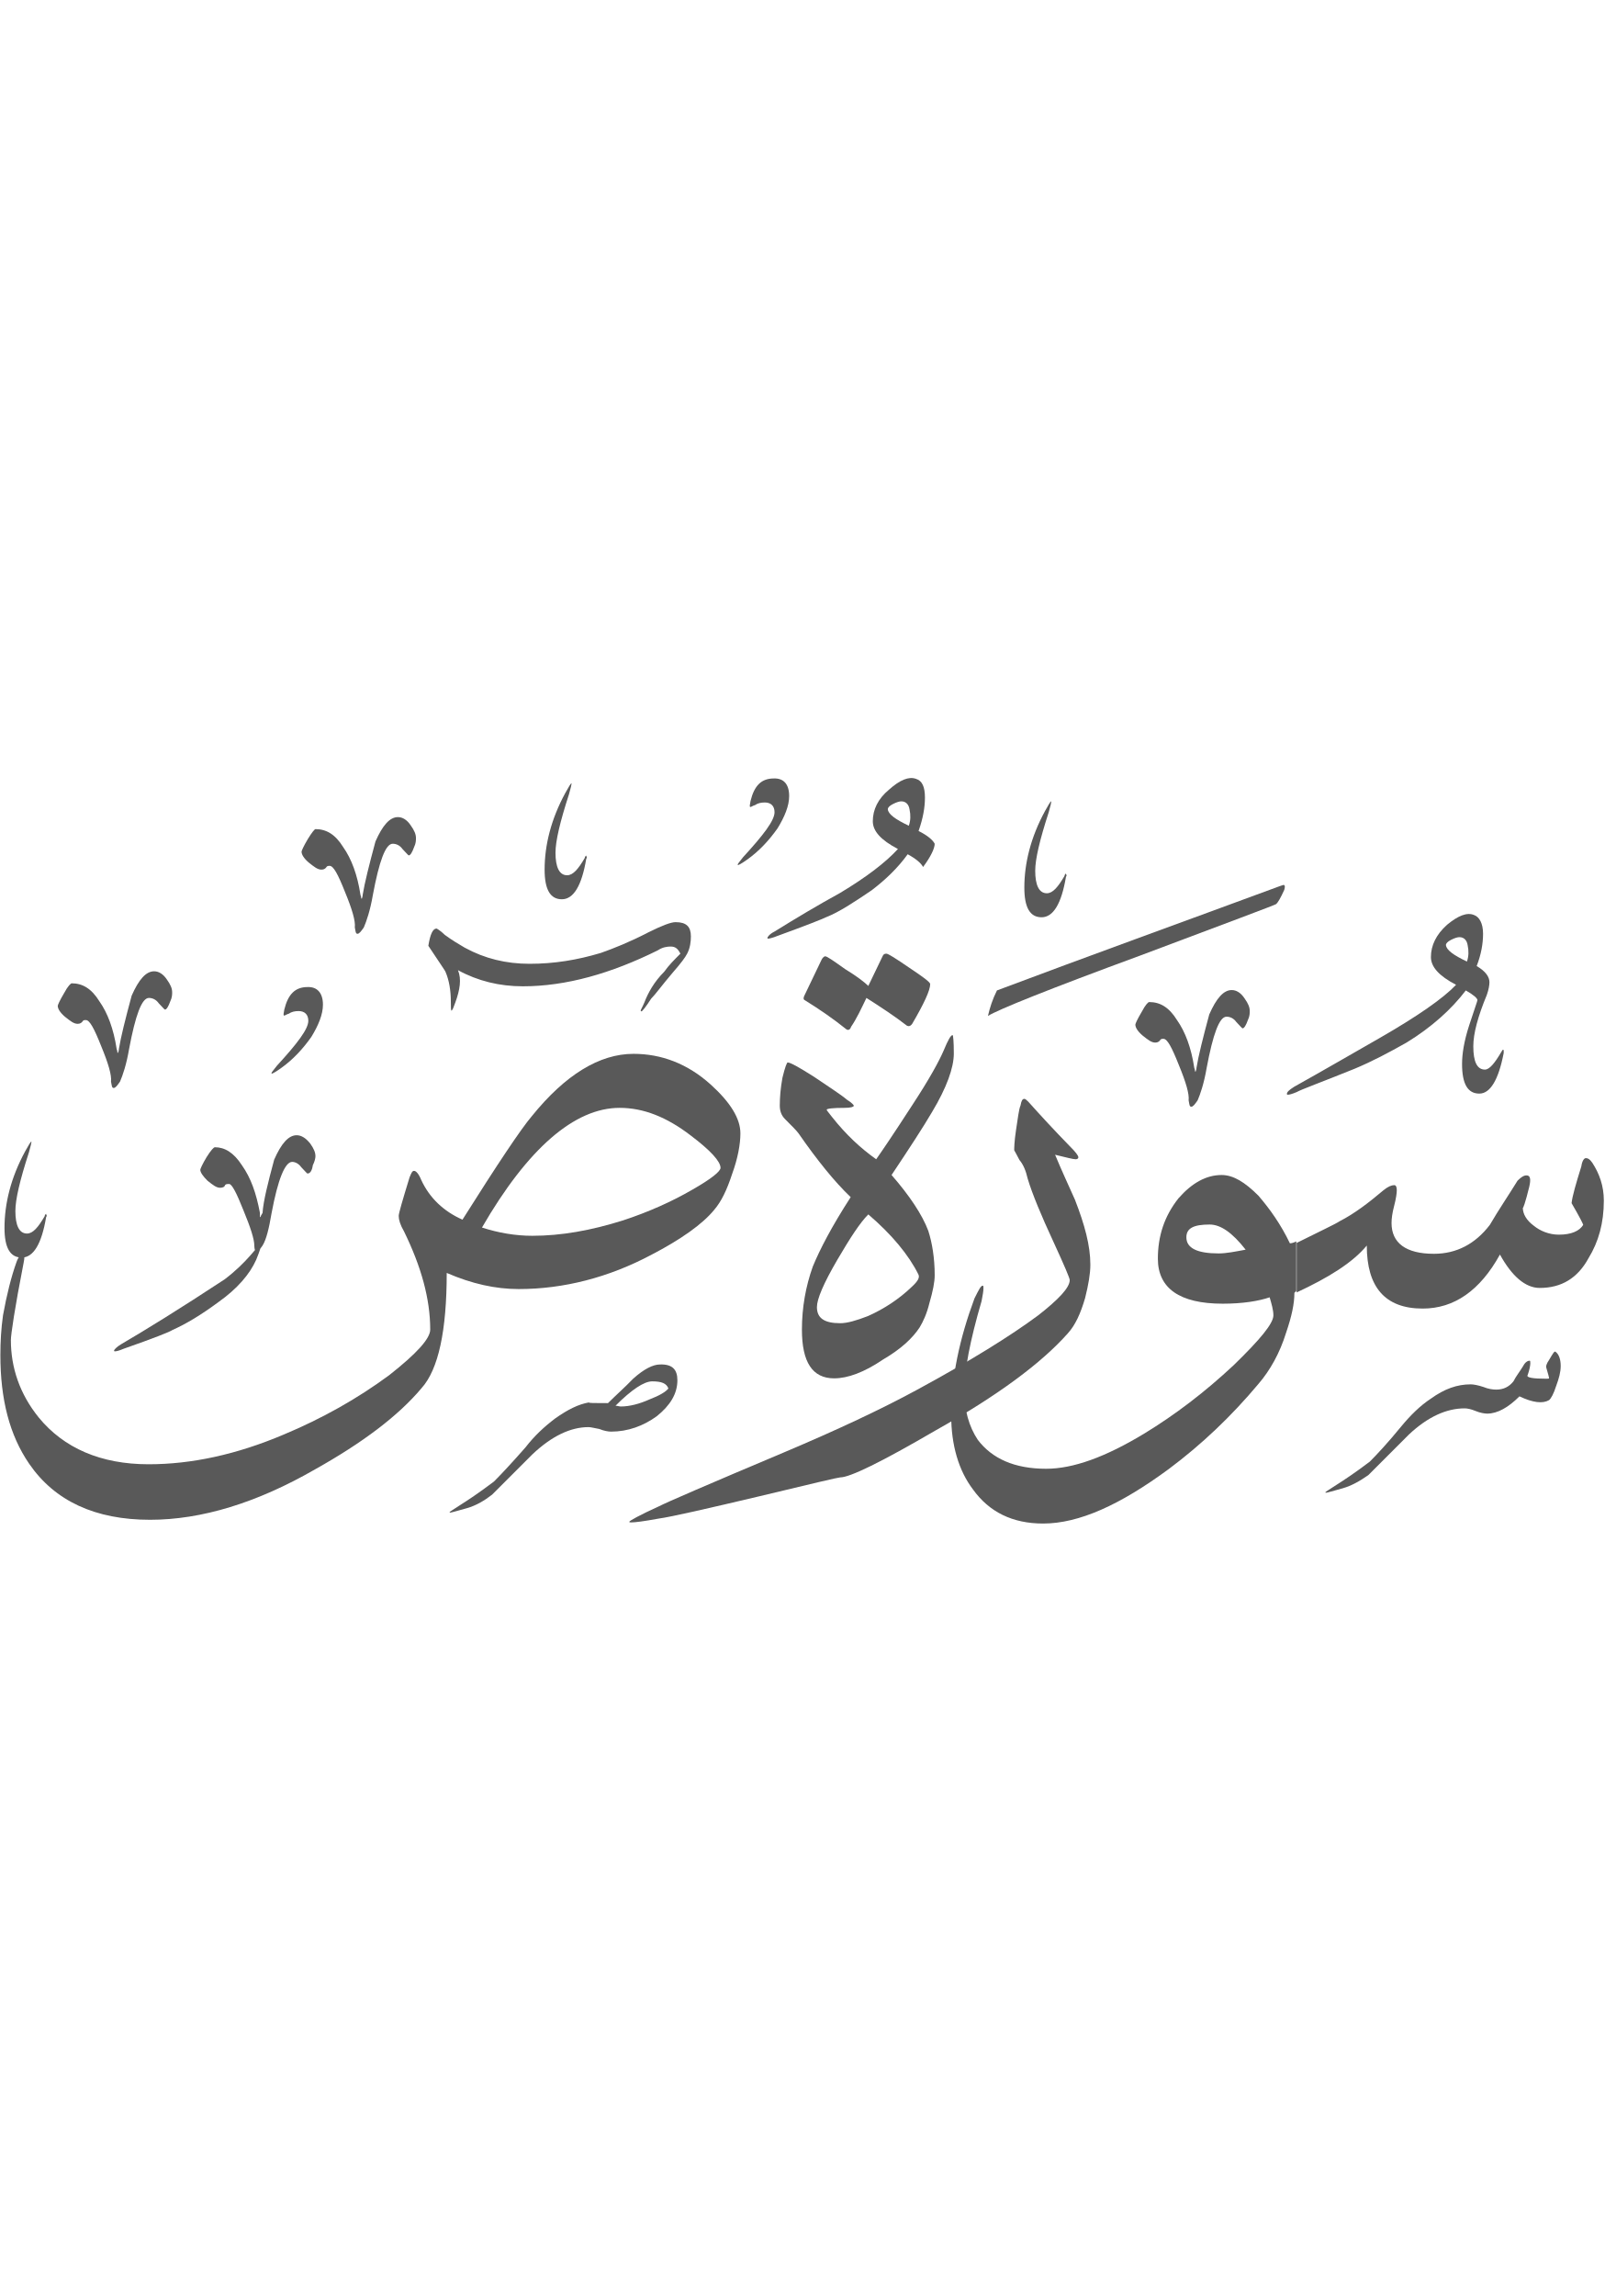
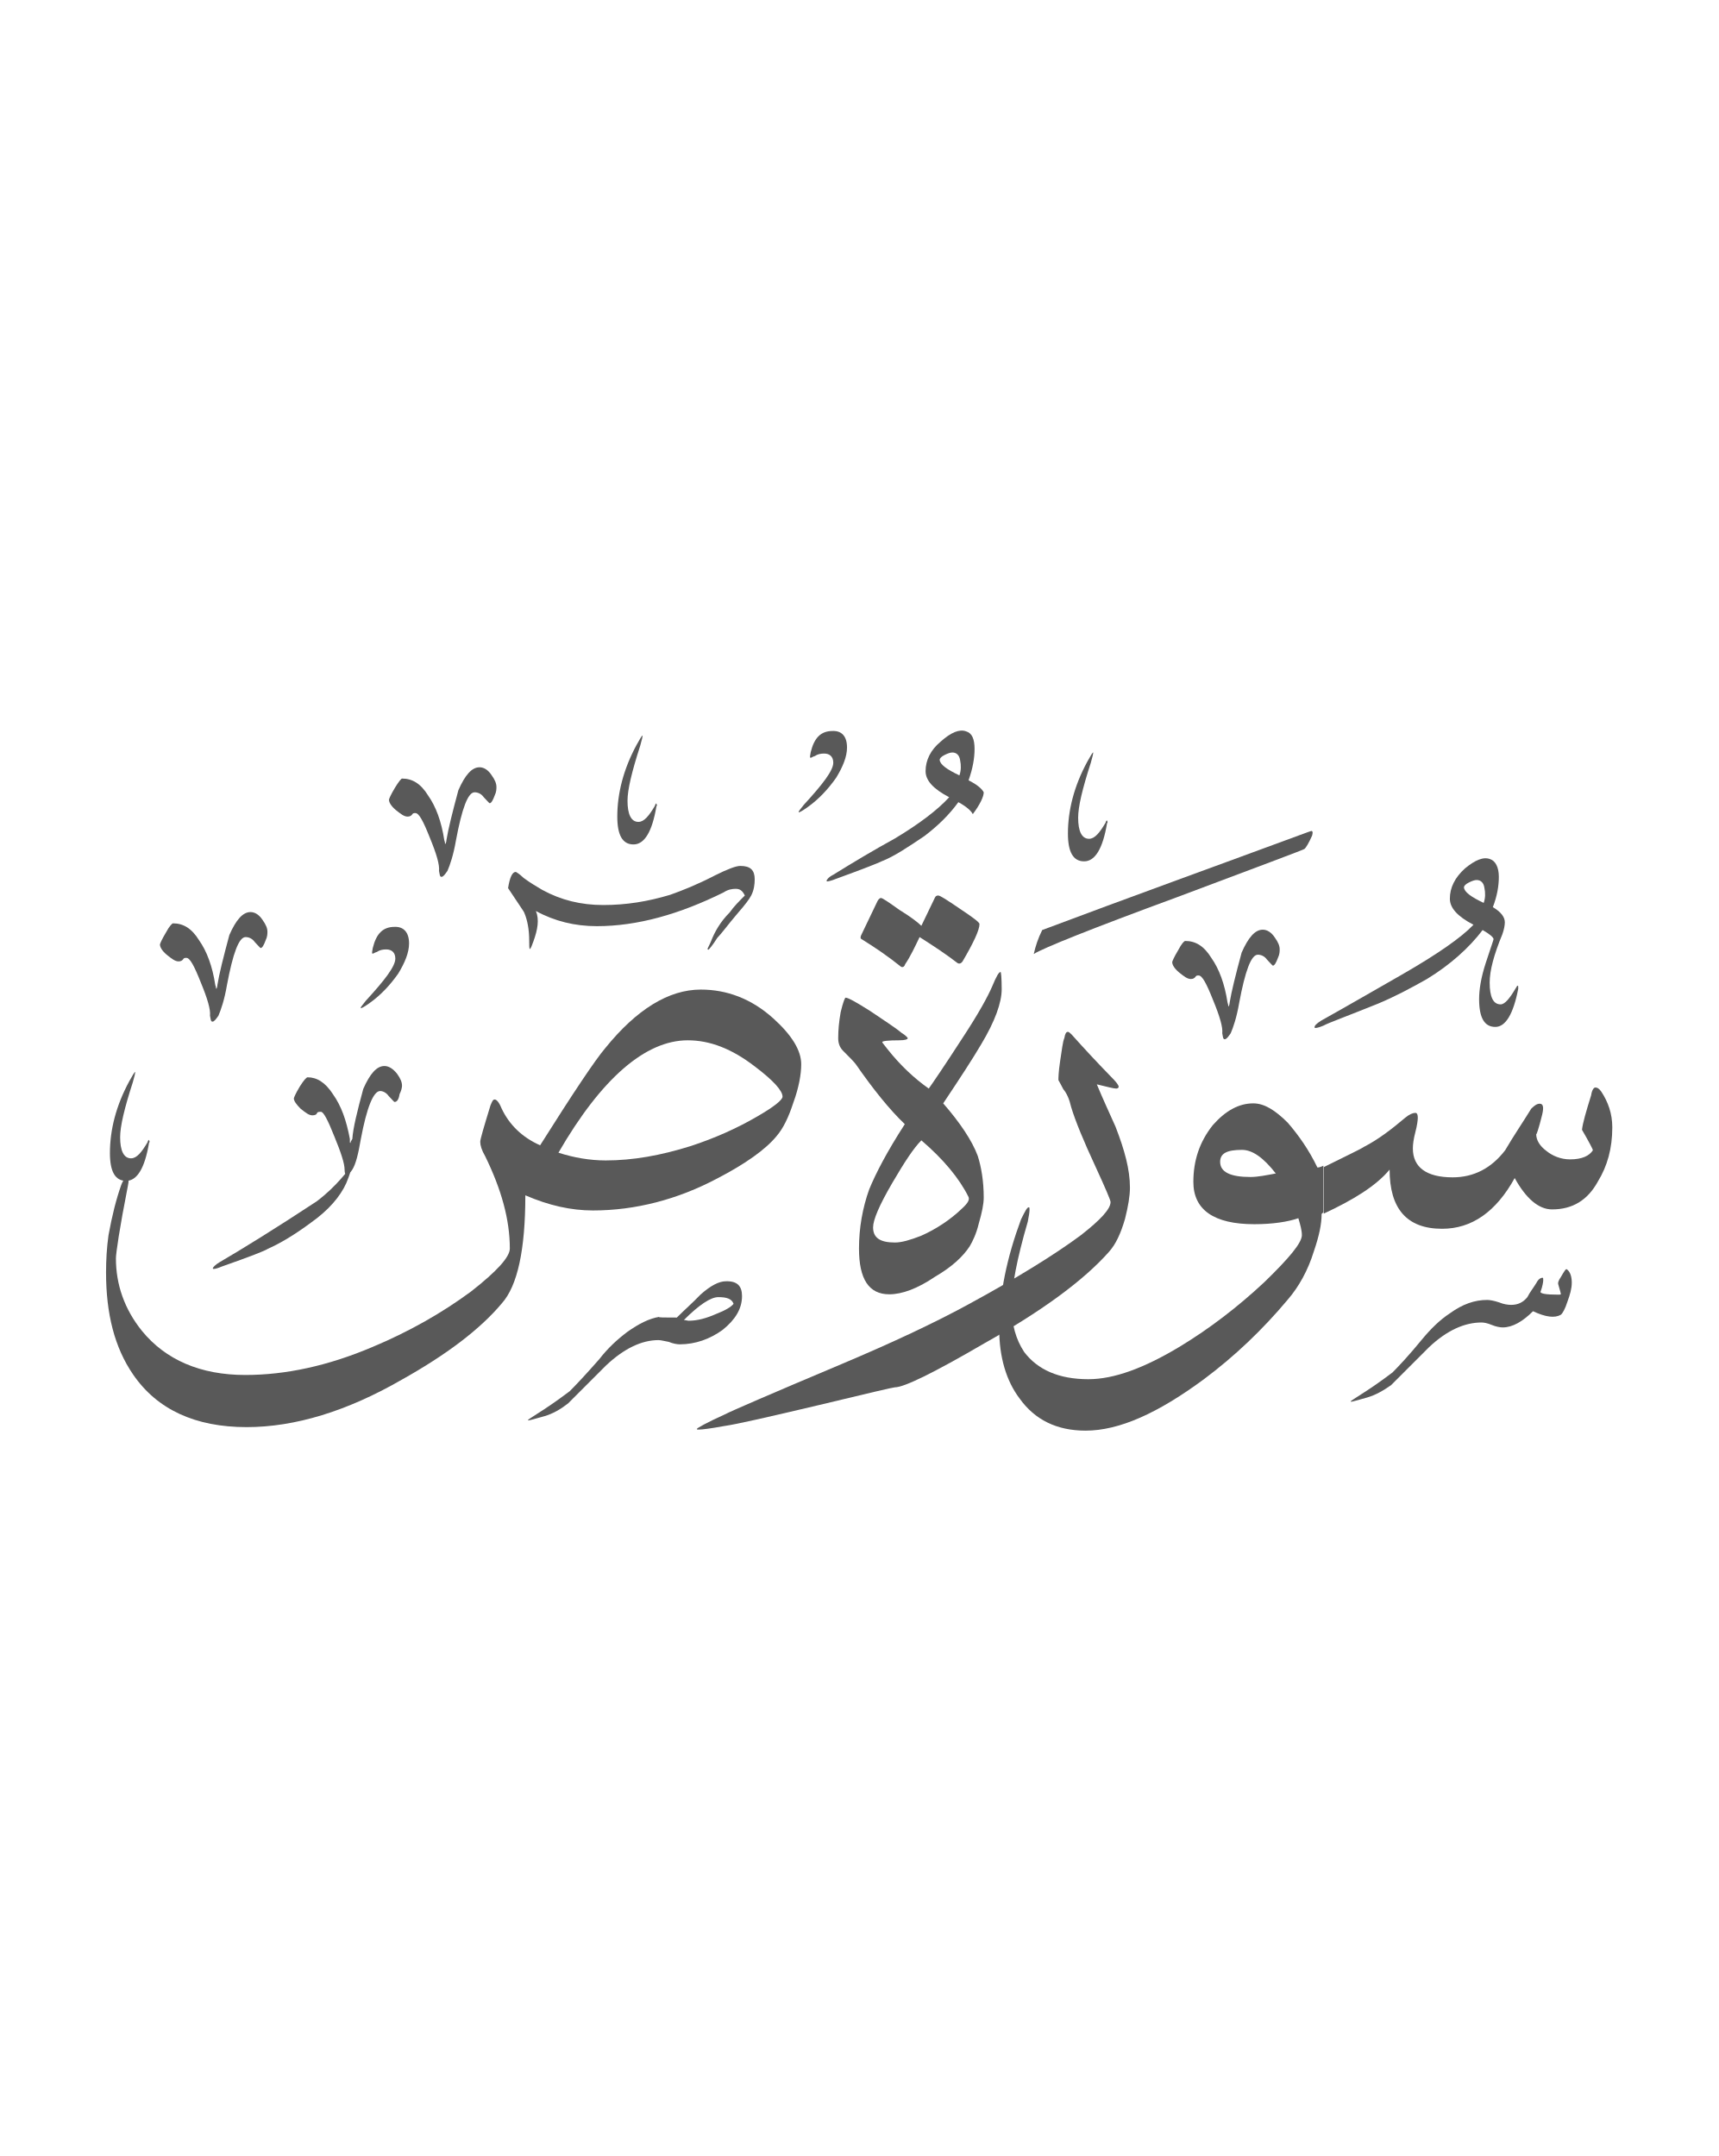
- <svg xmlns="http://www.w3.org/2000/svg" version="1.1" id="Layer_1" x="0px" y="0px" viewBox="181.5 0 427.75 612" enable-background="new 0 0 792 612" xml:space="preserve">
+ <svg xmlns="http://www.w3.org/2000/svg" version="1.1" id="Layer_1" x="0px" y="0px" viewBox="151.5 0 487.75 612" enable-background="new 0 0 792 612" xml:space="preserve">
  <g>
    <path fill="#595959" d="M373.6,311.3c0-1.7-2.6-4.6-7.9-8.6c-6.5-5-12.7-7.4-19-7.4c-12,0-24.5,10.8-36.7,31.9   c4.3,1.4,8.9,2.2,13.4,2.2c7.7,0,15.6-1.4,24.2-4.1c6.7-2.2,13-5,18.5-8.2C371.2,314.2,373.6,312.2,373.6,311.3L373.6,311.3   L373.6,311.3L373.6,311.3z M221.5,405.1c-14.6,0-25.4-5-32.2-14.9c-5.3-7.7-7.7-17.3-7.7-29c0-3.6,0.2-7,0.7-10.6   c1-5.5,2.2-10.3,3.6-14.2c0.5-1.4,1.2-2.2,1.7-2.2c0.5,0,0.5,1,0.2,2.4c-2.4,12.2-3.4,19.2-3.4,20.6c0,7.4,2.4,14.4,7.4,20.6   c6.7,8.2,16.6,12.5,29.3,12.5c11.5,0,23.5-2.6,36-7.9c10.3-4.3,19.7-9.6,28.1-15.8c7.4-5.8,11-9.8,11-12.2c0-8.2-2.4-16.8-7-26.2   c-1-1.7-1.4-3.1-1.4-4.1c0-0.7,1-4.1,2.9-10.3c0.5-1.2,0.7-1.7,1.2-1.7c0.5,0,1.2,0.7,1.9,2.4c2.2,4.8,6,8.4,11,10.6   c9.4-14.9,15.6-24.2,18.5-27.6c8.9-11,18-16.6,27.1-16.6c7.4,0,14.4,2.6,20.6,8.2c5.3,4.8,7.9,9.1,7.9,13c0,2.9-0.7,6.7-2.2,10.8   c-1.4,4.3-2.9,7.4-4.8,9.6c-3.1,3.8-8.9,7.9-16.8,12c-11.3,6-23.3,9.1-35.3,9.1c-6.2,0-12.5-1.4-19.2-4.3c0,15.4-2.2,25.7-6.7,30.7   c-6.2,7.4-15.8,14.6-28.3,21.6C250,400.6,235.2,405.1,221.5,405.1L221.5,405.1L221.5,405.1L221.5,405.1z" />
    <path fill="#595959" d="M361.6,245.8c2.9,0,4.1,1.2,4.1,3.8c0,1.4-0.2,3.1-1,4.6c-0.5,1-1.7,2.6-3.8,5c-2.9,3.4-4.6,5.8-5.8,7   c-1.4,2.2-2.4,3.4-2.6,3.4l-0.2-0.2c0-0.2,0.5-1,1-2.2c1-2.6,2.6-5.5,5.3-8.2c1.2-1.7,2.6-3.1,4.3-4.8c-0.7-1.4-1.4-1.9-2.6-1.9   c-1,0-2.2,0.2-3.4,1c-12.5,6.2-24.5,9.6-36,9.6c-6.2,0-12-1.4-17.3-4.3c1,2.4,0.5,5.3-0.7,8.6c-0.5,1.4-0.7,1.9-1,2.2   c-0.2,0-0.2-1-0.2-2.4c0-3.1-0.5-5.8-1.4-7.9c0-0.2-1.7-2.6-4.6-7c0.5-3.1,1.2-4.6,2.2-4.6c0,0,1,0.5,2.2,1.7   c1.9,1.4,3.6,2.4,5.3,3.4c5.3,2.9,11,4.3,17.3,4.3c6.5,0,12.7-1,19-2.9c3.4-1.2,7.7-2.9,12.7-5.5   C358,246.7,360.4,245.8,361.6,245.8L361.6,245.8L361.6,245.8L361.6,245.8z" />
    <path fill="#595959" d="M193.4,324.2c0-0.2,0.2-0.5,0.2-0.5c0.2-0.2,0.2-0.2,0.2,0c0.2,0.2,0.2,0.5,0,0.7   c-1.2,7.2-3.4,10.8-6.5,10.8c-3.1,0-4.6-2.6-4.6-7.9c0-6.5,1.7-13.4,5.5-20.4c1-1.7,1.4-2.6,1.7-2.6l0,0c0,0.2-0.2,1.2-0.7,2.9   c-2.4,7.4-3.6,12.5-3.6,15.6c0,3.8,1,6,3.1,6C190.3,328.8,191.7,327.1,193.4,324.2L193.4,324.2L193.4,324.2L193.4,324.2z" />
    <path fill="#595959" d="M362.1,367.9c0,3.6-1.9,6.7-5.5,9.6c-3.6,2.6-7.7,4.1-12.2,4.1c-0.7,0-1.9-0.2-3.1-0.7   c-1.2-0.2-2.2-0.5-2.9-0.5c-4.8,0-9.8,2.4-14.9,7.2c-3.6,3.6-7.2,7.2-10.8,10.8c-2.2,1.7-4.3,2.9-6.7,3.6c-2.6,0.7-4.1,1.2-4.6,1.2   V403c0,0,1-0.7,2.9-1.9c1.9-1.2,4.8-3.1,8.9-6.2c1.9-1.9,4.8-5,8.4-9.1c2.4-3.1,5-5.5,7.9-7.7c3.4-2.4,6.2-3.8,9.1-4.3   c-0.5,0.2,1.4,0.2,5,0.2c2.2-2.2,4.6-4.3,6.7-6.5c2.9-2.6,5.3-3.8,7.2-3.8C360.7,363.6,362.1,365,362.1,367.9L362.1,367.9   L362.1,367.9L362.1,367.9z M359.7,370.1c-0.5-1.4-1.9-1.9-4.3-1.9c-2.2,0-5.5,2.2-9.8,6.5c0.5,0,1,0.2,1.4,0.2c2.4,0,5-0.7,7.7-1.9   C357.3,372,359,371,359.7,370.1L359.7,370.1L359.7,370.1L359.7,370.1z" />
    <path fill="#595959" d="M265.6,308.2c0,0.5-0.2,1.4-0.7,2.4c-0.2,1.4-0.7,2.2-1.4,2.2c-0.2,0-0.7-0.7-1.7-1.7   c-0.7-1-1.7-1.4-2.4-1.4c-1.9,0-3.8,4.6-5.5,13.7c-0.7,4.1-1.4,7-2.4,8.6c-0.7,1-1.2,1.7-1.7,1.7c-0.2,0-0.5-0.7-0.5-1.7   c0-1.7-1-4.8-2.9-9.4c-1.9-4.8-3.1-7-3.8-7c-0.7,0-1,0-1.2,0.5c0,0.2-0.5,0.5-1.2,0.5c-1,0-1.9-0.7-3.4-1.9   c-1.2-1.2-1.9-2.2-1.9-2.9c0-0.2,0.5-1.4,1.7-3.4c1.2-1.9,1.9-2.6,2.2-2.6c2.6,0,5,1.4,7.2,4.8c2.4,3.4,3.8,7.4,4.8,12.7   c0,0.5,0,0.7,0,1c0.2,0.2,0.2,0.2,0.2,0c0-0.2,0.2-0.5,0.5-1c0.2-3.1,1.4-7.9,3.1-14.2c1.9-4.3,3.8-6.5,6-6.5   c1.2,0,2.4,0.7,3.6,2.2C265.2,306.2,265.6,307.2,265.6,308.2L265.6,308.2L265.6,308.2L265.6,308.2z M249.8,335.8   c-1.7,3.8-5,7.7-10.1,11.3c-4.6,3.4-8.6,5.8-12.2,7.4c-0.7,0.5-5,2.2-13,5c-1.2,0.5-1.9,0.7-2.4,0.7c-0.2,0-0.2-0.2-0.2-0.2   c0-0.2,0.7-1,1.9-1.7c6.5-3.8,15.6-9.4,27.6-17.3c2.9-2.2,5-4.3,6.7-6.2c1.9-2.2,2.9-3.4,3.1-3.4c0,0,0,0,0,0.2   C251.2,331.9,250.8,333.4,249.8,335.8L249.8,335.8L249.8,335.8L249.8,335.8z" />
    <path fill="#595959" d="M200.6,262.1c2.9,0,5.3,1.4,7.4,4.8c2.2,3.1,3.8,7.4,4.6,12.7c0.2,0.5,0.2,0.7,0.2,1h0.2   c0-0.2,0.2-0.5,0.2-1c0.5-3.1,1.7-7.9,3.4-14.2c1.9-4.3,3.8-6.5,6-6.5c1.2,0,2.4,0.7,3.4,2.2c1,1.4,1.4,2.4,1.4,3.4   c0,0.5,0,1.4-0.5,2.4c-0.5,1.4-1,2.2-1.4,2.2c-0.2,0-0.7-0.7-1.7-1.7c-0.7-1-1.7-1.4-2.6-1.4c-1.9,0-3.6,4.6-5.3,13.7   c-0.7,4.1-1.7,7-2.4,8.6c-0.7,1-1.2,1.7-1.7,1.7c-0.5,0-0.5-0.7-0.7-1.7c0.2-1.7-0.7-4.8-2.6-9.4c-1.9-4.8-3.1-7-4.1-7   c-0.5,0-0.7,0-1,0.5c-0.2,0.2-0.5,0.5-1.2,0.5c-1,0-1.9-0.7-3.4-1.9c-1.4-1.2-1.9-2.2-1.9-2.9c0-0.2,0.5-1.4,1.7-3.4   C199.6,262.8,200.4,262.1,200.6,262.1L200.6,262.1L200.6,262.1L200.6,262.1z" />
    <path fill="#595959" d="M265.6,221c2.9,0,5.3,1.4,7.4,4.8c2.2,3.1,3.8,7.4,4.6,12.7c0.2,0.5,0.2,0.7,0.2,1h0.2c0-0.2,0.2-0.5,0.2-1   c0.5-3.1,1.7-7.9,3.4-14.2c1.9-4.3,3.8-6.5,6-6.5c1.2,0,2.4,0.7,3.4,2.2c1,1.4,1.4,2.4,1.4,3.4c0,0.5,0,1.4-0.5,2.4   c-0.5,1.4-1,2.2-1.4,2.2c-0.2,0-0.7-0.7-1.7-1.7c-0.7-1-1.7-1.4-2.6-1.4c-1.9,0-3.6,4.6-5.3,13.7c-0.7,4.1-1.7,7-2.4,8.6   c-0.7,1-1.2,1.7-1.7,1.7c-0.5,0-0.5-0.7-0.7-1.7c0.2-1.7-0.7-4.8-2.6-9.4c-1.9-4.8-3.1-7-4.1-7c-0.5,0-0.7,0-1,0.5   c-0.2,0.2-0.5,0.5-1.2,0.5c-1,0-1.9-0.7-3.4-1.9c-1.4-1.2-1.9-2.2-1.9-2.9c0-0.2,0.5-1.4,1.7-3.4C264.7,221.8,265.4,221,265.6,221   L265.6,221L265.6,221L265.6,221z" />
    <path fill="#595959" d="M337.4,228.7c0-0.2,0.2-0.5,0.2-0.5c0.2-0.2,0.2-0.2,0.2,0c0.2,0.2,0.2,0.5,0,0.7   c-1.2,7.2-3.4,10.8-6.5,10.8c-3.1,0-4.6-2.6-4.6-7.9c0-6.5,1.7-13.4,5.5-20.4c1-1.7,1.4-2.6,1.7-2.6l0,0c0,0.2-0.2,1.2-0.7,2.9   c-2.4,7.4-3.6,12.5-3.6,15.6c0,3.8,1,6,3.1,6C334.3,233.3,335.7,231.6,337.4,228.7L337.4,228.7L337.4,228.7L337.4,228.7z" />
    <path fill="#595959" d="M267.6,267.8c0,2.6-1.2,5.5-3.1,8.6c-2.2,3.1-4.8,6-8.2,8.4c-1.4,1-2.2,1.4-2.4,1.4v-0.2   c0-0.2,0.5-0.7,1.4-1.9c5.5-6,8.4-9.8,8.4-12c0-1.7-1-2.6-2.6-2.6c-1,0-1.9,0.2-2.6,0.7c-0.7,0.2-1,0.5-1.2,0.5c0,0-0.2,0-0.2-0.2   c0,0,0-0.5,0.2-1.4c1-4.1,2.9-6,6.2-6C266.1,263,267.6,264.7,267.6,267.8L267.6,267.8L267.6,267.8L267.6,267.8z" />
    <path fill="#595959" d="M391.9,212.2c0,2.6-1.2,5.5-3.1,8.6c-2.2,3.1-4.8,6-8.2,8.4c-1.4,1-2.2,1.4-2.4,1.4v-0.2   c0-0.2,0.5-0.7,1.4-1.9c5.5-6,8.4-9.8,8.4-12c0-1.7-1-2.6-2.6-2.6c-1,0-1.9,0.2-2.6,0.7c-0.7,0.2-1,0.5-1.2,0.5c0,0-0.2,0-0.2-0.2   c0,0,0-0.5,0.2-1.4c1-4.1,2.9-6,6.2-6C390.4,207.4,391.9,209,391.9,212.2L391.9,212.2L391.9,212.2L391.9,212.2z" />
    <path fill="#595959" d="M550.3,317.3c1.2-1,2.2-1.4,2.9-1.4c0.5,0,0.7,0.5,0.7,1.4c0,0.7-0.2,2.2-0.7,4.1c-0.5,1.9-0.7,3.4-0.7,4.6   c0,5.3,3.8,8.2,11.3,8.2c6,0,11-2.6,14.9-7.7c2.4-4.1,5-7.9,7.4-11.8c1-1,1.7-1.4,2.4-1.4c1,0,1.2,1,0.7,3.1c-1,4.1-1.7,6-1.7,5.5   c0,1.7,1,3.4,2.9,4.8c1.7,1.4,4.1,2.4,6.7,2.4c3.4,0,5.5-1,6.5-2.6c0-0.2-1-2.2-3.1-5.8c0.2-1.9,1.2-5.3,2.6-9.8   c0.2-1.4,0.7-2.2,1.2-2.2c0.5,0,1,0.2,1.7,1.2c1.9,2.9,3.1,6.2,3.1,10.1c0,6-1.4,11-4.1,15.4c-2.9,5.3-7.2,7.9-13,7.9   c-3.8,0-7.4-3.1-10.6-8.9c-5.3,9.6-12.2,14.4-20.6,14.4c-10.1,0-14.9-5.8-14.9-16.8c-3.8,4.6-10.3,8.6-18.7,12.5v-13.2   c6.2-3.1,10.3-5,11.5-5.8C542.6,323.5,546.4,320.6,550.3,317.3L550.3,317.3L550.3,317.3L550.3,317.3z" />
    <path fill="#595959" d="M513.6,333.1c-3.6-4.6-6.7-6.7-9.6-6.7c-4.3,0-6.2,1-6.2,3.4c0,2.9,2.9,4.3,8.6,4.3   C508.5,334.1,510.9,333.6,513.6,333.1L513.6,333.1L513.6,333.1L513.6,333.1z M521,350.6c0-1.4-0.5-3.1-1-4.8   c-2.9,1-7.2,1.7-12.5,1.7c-11.5,0-17.3-4.1-17.3-12c0-6,1.7-11.3,5.5-16.1c3.6-4.1,7.4-6.2,11.5-6.2c3.1,0,6.2,1.9,9.8,5.5   c3.1,3.6,6,7.7,8.4,12.7c0.2,0,0.7,0,1.7-0.5v13.2l-0.5,0.5c0,2.9-0.7,6.2-2.2,10.6c-1.7,5.5-4.3,10.1-7.4,13.7   c-7.2,8.6-15.1,16.1-23.8,22.6c-13,9.6-24,14.6-33.6,14.6c-8.2,0-14.4-3.1-18.7-9.1c-3.8-5-5.8-11.8-5.8-19.7   c0-10.1,2.2-20.4,6.2-31.2c1.2-2.4,1.7-3.4,2.2-3.4c0.2,0,0.2,0.2,0.2,0.7c0,0.7-0.2,1.9-0.5,3.4c-3.1,10.6-4.6,18.5-4.6,24   c0,5,1.2,9.4,3.6,13c3.8,5,9.8,7.7,18.2,7.7c7.2,0,15.8-3.1,26.2-9.4c8.2-5,16.1-11,23.8-18.2C517.4,357.1,521,352.8,521,350.6   L521,350.6L521,350.6L521,350.6z" />
    <path fill="#595959" d="M455.5,314.2c-0.5-2.2-1.2-3.8-2.2-5c-0.7-1.4-1.2-2.2-1.4-2.6c0-0.5,0-2.2,0.5-5.5   c0.5-3.1,0.7-5.3,1.2-6.5c0.2-1.2,0.5-1.7,1-1.7c0.2,0,0.5,0.2,1,0.7c3.4,3.8,7,7.7,11,11.8c1.7,1.7,2.4,2.6,2.4,3.1   c0,0.2-0.2,0.5-0.7,0.5c-0.7,0-2.6-0.5-5.5-1.2c1.7,4.1,3.6,8.2,5.3,12c2.6,6.7,4.1,12.2,4.1,17.3c0,2.4-0.5,5.3-1.4,8.9   c-1.2,4.1-2.6,7.2-4.6,9.4c-7,7.9-18.7,16.6-35.3,25.9c-14.4,8.4-22.8,12.5-25.4,12.5c-0.5,0-7.7,1.7-21.4,5   c-14.4,3.4-23.5,5.5-27.1,6c-3.8,0.7-6.2,1-7.2,1c-0.5,0-0.5,0-0.5-0.2c0-0.2,2.6-1.7,7.9-4.1c1.9-1,13-5.8,33.4-14.4   c14.2-6,25.9-11.5,35.3-16.6c14.2-7.7,25-14.4,32.4-19.9c5.5-4.3,8.4-7.4,8.4-9.4c0-0.5-1.4-3.8-4.3-10.1   C459.1,324,456.7,318.2,455.5,314.2L455.5,314.2L455.5,314.2L455.5,314.2z" />
    <path fill="#595959" d="M435.8,280.8c0,3.8-1.9,9.1-5.8,15.6c-2.4,4.1-6,9.6-10.8,16.8c4.8,5.5,8.2,10.6,9.8,14.9   c1,3.1,1.7,7.2,1.7,11.8c0,1.9-0.5,4.3-1.4,7.4c-0.7,2.9-1.7,5-2.6,6.5c-1.9,2.9-5,5.8-9.8,8.6c-5,3.4-9.4,5-13,5   c-5.8,0-8.6-4.3-8.6-13c0-5.8,1-11.5,2.9-16.8c1.9-4.6,5-10.6,10.1-18.5c-4.3-4.1-8.9-9.8-13.9-17c-0.5-0.7-1.7-1.9-3.6-3.8   c-1-1-1.4-2.2-1.4-3.6c0-2.2,0.2-4.6,0.7-7.4c0.7-2.9,1.2-4.1,1.4-4.1c0.7,0,2.9,1.2,7,3.8c3.8,2.6,7,4.6,8.9,6.2   c1.2,0.7,1.7,1.4,1.7,1.4v0.2c0,0.2-0.7,0.5-2.4,0.5c-3.1,0-4.8,0.2-4.8,0.5c0,0.2,0.5,0.7,1.4,1.9c3.8,4.8,7.7,8.4,11.8,11.3   c1-1.4,4.3-6.2,9.6-14.4c4.6-7,7.2-11.8,8.4-14.6c1.2-2.9,1.9-4.1,2.4-4.1C435.6,276,435.8,277.4,435.8,280.8L435.8,280.8   L435.8,280.8L435.8,280.8z M426.4,339.8c-2.6-5.3-7.2-10.8-13.4-16.1c-2.2,2.2-4.8,6.2-8.2,12c-3.8,6.5-5.5,10.6-5.5,12.7   c0,2.9,1.9,4.3,6.2,4.3c1.9,0,4.3-0.7,7.4-1.9c4.3-1.9,8.4-4.6,11.8-7.9C426.2,341.5,426.7,340.6,426.4,339.8L426.4,339.8   L426.4,339.8L426.4,339.8z" />
    <path fill="#595959" d="M413,262.8l3.8-7.9c0.2-0.5,0.5-0.7,1-0.7c0.5,0,2.4,1.2,6.2,3.8c3.6,2.4,5.5,3.8,5.5,4.3   c0,1.7-1.7,5.3-4.8,10.6c-0.5,0.7-1,0.7-1.4,0.5c-3.1-2.4-6.7-4.8-10.8-7.4c-1.4,2.9-2.6,5.5-4.1,7.7c-0.2,0.7-0.7,1-1.2,0.7   c-3.6-2.9-7.4-5.5-11.3-7.9c-0.2-0.2-0.2-0.5,0-1l4.6-9.6c0.2-0.5,0.7-1,1-1c0.5,0,2.2,1.2,5.3,3.4   C409.9,260.2,412,261.8,413,262.8L413,262.8L413,262.8L413,262.8z" />
    <path fill="#595959" d="M539.5,396.7c-2.6,0.7-4.1,1.2-4.6,1.2v-0.2c0,0,1-0.7,2.9-1.9c1.9-1.2,4.8-3.1,8.9-6.2   c1.9-1.9,4.8-5,8.4-9.4c2.4-2.9,5-5.5,7.9-7.4c3.6-2.6,7-3.8,10.6-3.8c0.7,0,1.9,0.2,3.4,0.7c1.2,0.5,2.4,0.7,3.4,0.7   c1.9,0,3.4-0.7,4.6-2.2c0.7-1.4,1.7-2.6,2.6-4.1c0.5-1,1.2-1.4,1.7-1.4c0.2,0,0.2,0.2,0.2,0.7c0,0.5-0.2,1.7-0.7,3.1   c-0.5,0.7,1.4,1,5,1c0.5,0,0.7,0,0.7-0.2c0,0-0.2-1-0.7-2.6c-0.2-0.5,0-1.2,0.7-2.2c1-1.7,1.4-2.4,1.7-2.2c1,0.7,1.4,2.2,1.4,3.8   c0,1.7-0.5,3.4-1.2,5.3c-0.7,2.2-1.4,3.4-1.9,3.8c-1.7,1-4.3,0.7-7.9-1c-2.9,2.9-5.8,4.6-8.6,4.6c-0.7,0-1.9-0.2-3.1-0.7   c-1.2-0.5-2.2-0.7-2.9-0.7c-4.8,0-9.8,2.2-14.9,7c-3.6,3.6-7.2,7.2-10.8,10.8C544,394.8,541.9,396,539.5,396.7L539.5,396.7   L539.5,396.7L539.5,396.7z" />
    <path fill="#595959" d="M487.9,267.1c2.9,0,5.3,1.4,7.4,4.8c2.2,3.1,3.8,7.4,4.6,12.7c0.2,0.5,0.2,0.7,0.2,1h0.2   c0-0.2,0.2-0.5,0.2-1c0.5-3.1,1.7-7.9,3.4-14.2c1.9-4.3,3.8-6.5,6-6.5c1.2,0,2.4,0.7,3.4,2.2c1,1.4,1.4,2.4,1.4,3.4   c0,0.5,0,1.4-0.5,2.4c-0.5,1.4-1,2.2-1.4,2.2c-0.2,0-0.7-0.7-1.7-1.7c-0.7-1-1.7-1.4-2.6-1.4c-1.9,0-3.6,4.6-5.3,13.7   c-0.7,4.1-1.7,7-2.4,8.6c-0.7,1-1.2,1.7-1.7,1.7c-0.5,0-0.5-0.7-0.7-1.7c0.2-1.7-0.7-4.8-2.6-9.4c-1.9-4.8-3.1-7-4.1-7   c-0.5,0-0.7,0-1,0.5c-0.2,0.2-0.5,0.5-1.2,0.5c-1,0-1.9-0.7-3.4-1.9c-1.4-1.2-1.9-2.2-1.9-2.9c0-0.2,0.5-1.4,1.7-3.4   C486.9,267.8,487.6,267.1,487.9,267.1L487.9,267.1L487.9,267.1L487.9,267.1z" />
    <path fill="#595959" d="M447.3,264c24.2-9.1,49.4-18.2,75.4-27.8c0.7-0.2,1.2-0.5,1.2-0.2c0.2,0,0.2,0.5,0,1.2   c-1,2.2-1.7,3.4-2.2,3.8c-0.2,0.2-12.5,4.8-36.2,13.7c-24.2,8.9-37.9,14.4-40.6,16.1C445.4,268.6,446.1,266.4,447.3,264L447.3,264   L447.3,264L447.3,264z" />
    <path fill="#595959" d="M423.8,220.1c0.5-1.4,0.5-2.9,0.2-4.3c-0.2-1.4-1-2.2-2.2-2.2c-0.5,0-1.2,0.2-2.2,0.7c-1,0.5-1.4,1-1.4,1.4   C418.3,217,420.2,218.4,423.8,220.1L423.8,220.1L423.8,220.1L423.8,220.1z M420.9,226.3c-4.6-2.4-6.7-4.8-6.7-7.4   c0-3.1,1.4-6,4.3-8.4c2.9-2.6,5.3-3.6,7.2-2.9c1.7,0.5,2.4,2.2,2.4,5c0,2.6-0.5,5.5-1.7,8.9c2.4,1.2,3.8,2.4,4.3,3.4   c0,1.2-1,3.4-3.1,6.2c-0.5-1-1.9-2.2-4.1-3.4c-2.6,3.6-5.8,6.7-9.6,9.6c-4.6,3.1-8.6,5.8-12.2,7.2c-1,0.5-5.3,2.2-13,5   c-1.2,0.5-2.2,0.7-2.4,0.7c-0.2,0-0.2-0.2-0.2-0.2c0-0.2,0.5-1,1.9-1.7c5.8-3.6,11.5-7,17.5-10.3   C412.5,233.8,417.6,229.9,420.9,226.3L420.9,226.3L420.9,226.3L420.9,226.3z" />
    <path fill="#595959" d="M572.6,256.3c0.5-1.4,0.5-2.9,0.2-4.3c-0.2-1.4-1-2.2-2.2-2.2c-0.5,0-1.2,0.2-2.2,0.7c-1,0.5-1.4,1-1.4,1.4   C567.1,253.2,569,254.6,572.6,256.3L572.6,256.3L572.6,256.3L572.6,256.3z M577.9,265.2c-2.4,5.8-3.6,10.3-3.6,13.7   c0,4.1,1,6.2,3.1,6.2c1.2,0,2.6-1.7,4.3-4.6c0.2-0.2,0.2-0.5,0.5-0.7c0,0,0.2,0,0.2,0.2c0,0,0,0.2,0,0.7   c-1.4,7.2-3.6,10.8-6.5,10.8c-3.1,0-4.6-2.6-4.6-7.9c0-2.6,0.5-6,1.9-10.3c1.4-4.3,2.2-6.5,2.2-6.7c0-0.5-1-1.4-3.1-2.6   c-3.8,5-9.1,9.8-15.8,13.9c-4.6,2.6-9.1,5-13.9,7c-8.9,3.6-14.2,5.5-15.4,6.2c-1.2,0.5-1.9,0.7-2.4,0.7c-0.2,0-0.2-0.2-0.2-0.2   c0-0.5,0.5-1,1.9-1.9c7.7-4.3,15.1-8.6,22.8-13c10.1-5.8,17-10.6,20.4-14.2c-4.6-2.4-6.7-4.8-6.7-7.4c0-3.1,1.4-6,4.3-8.6   c2.9-2.4,5.3-3.4,7.2-2.6c1.4,0.5,2.4,2.2,2.4,5c0,2.6-0.5,5.5-1.7,8.6c2.4,1.4,3.4,2.9,3.4,4.3   C578.6,262.6,578.4,263.8,577.9,265.2L577.9,265.2L577.9,265.2L577.9,265.2z" />
    <path fill="#595959" d="M465.3,233.5c0-0.2,0.2-0.5,0.2-0.5c0.2-0.2,0.2-0.2,0.2,0c0.2,0.2,0.2,0.5,0,0.7   c-1.2,7.2-3.4,10.8-6.5,10.8c-3.1,0-4.6-2.6-4.6-7.9c0-6.5,1.7-13.4,5.5-20.4c1-1.7,1.4-2.6,1.7-2.6l0,0c0,0.2-0.2,1.2-0.7,2.9   c-2.4,7.4-3.6,12.5-3.6,15.6c0,3.8,1,6,3.1,6C462.2,238.1,463.6,236.4,465.3,233.5L465.3,233.5L465.3,233.5L465.3,233.5z" />
  </g>
</svg>
